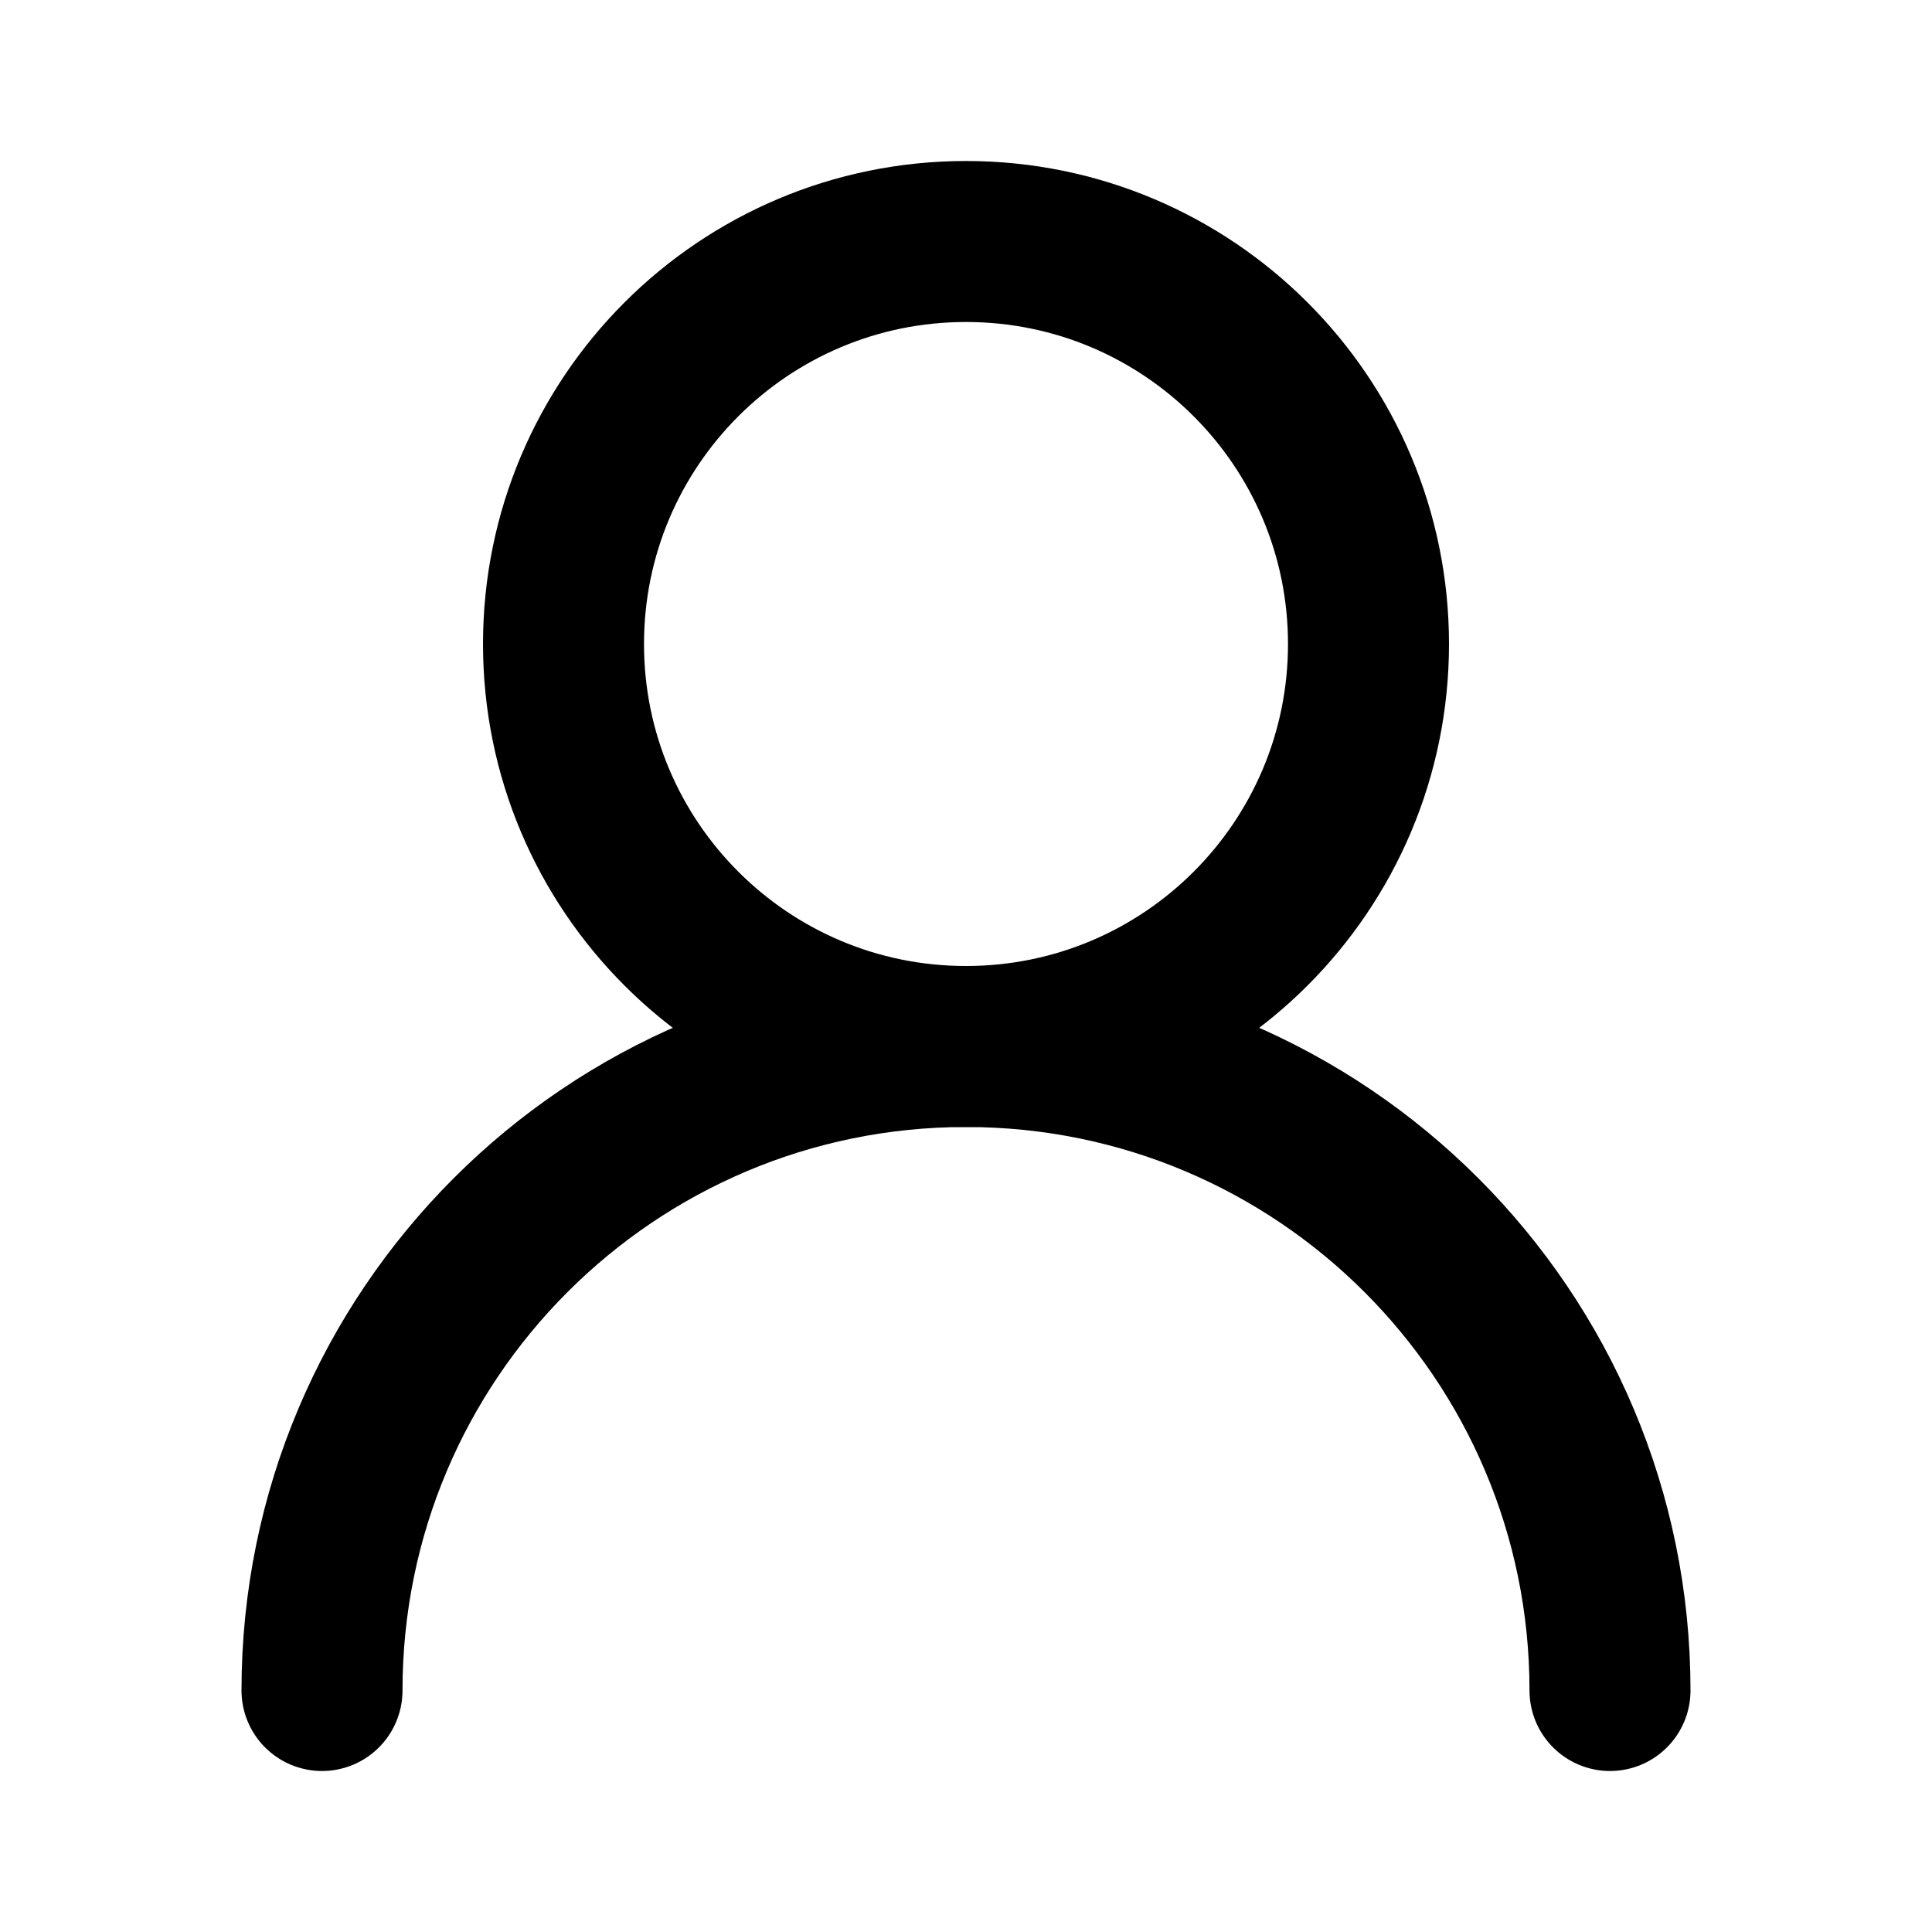
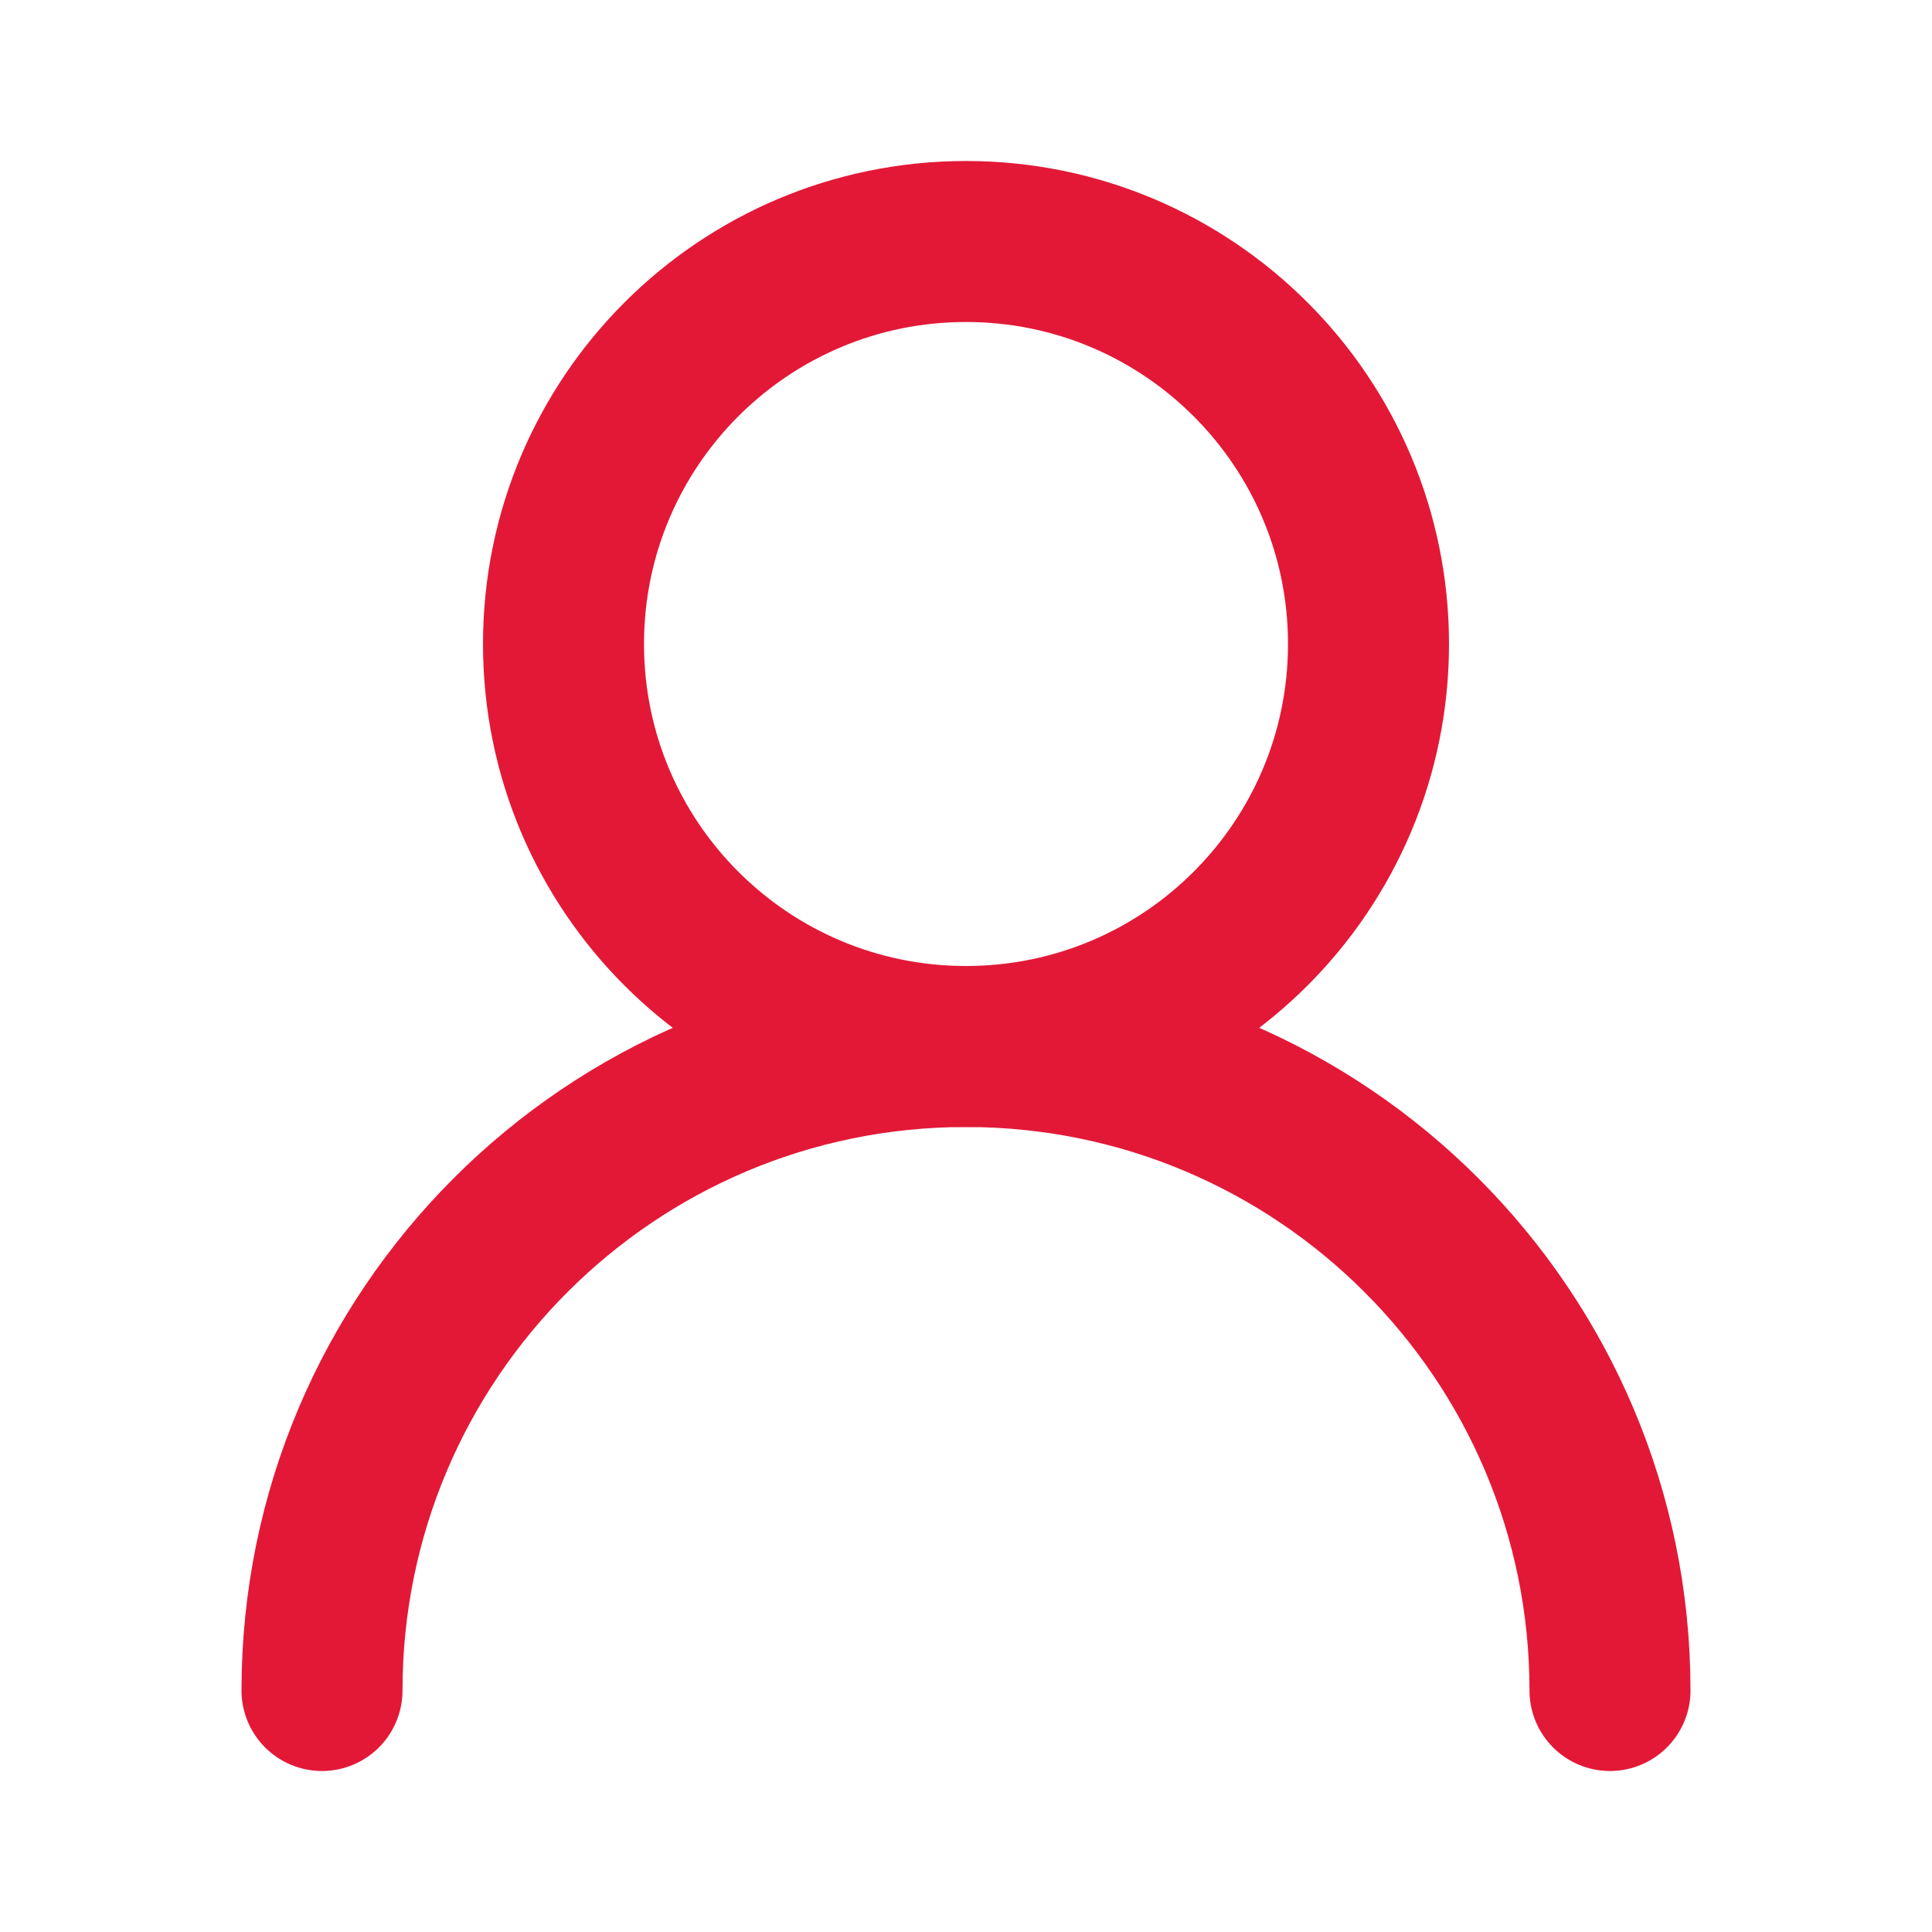
- <svg xmlns="http://www.w3.org/2000/svg" width="24" height="24" viewBox="0 0 24 24" fill="none" stroke="currentColor" stroke-width="2" stroke-linecap="round" stroke-linejoin="round" class="lucide lucide-user-round preview-icon">
+ <svg xmlns="http://www.w3.org/2000/svg" width="24" height="24" viewBox="0 0 24 24" fill="none" stroke="#e31837" stroke-width="2" stroke-linecap="round" stroke-linejoin="round" class="lucide lucide-user-round preview-icon">
  <circle cx="12" cy="8" r="5" />
  <path d="M20 21a8 8 0 0 0-16 0" />
</svg>
